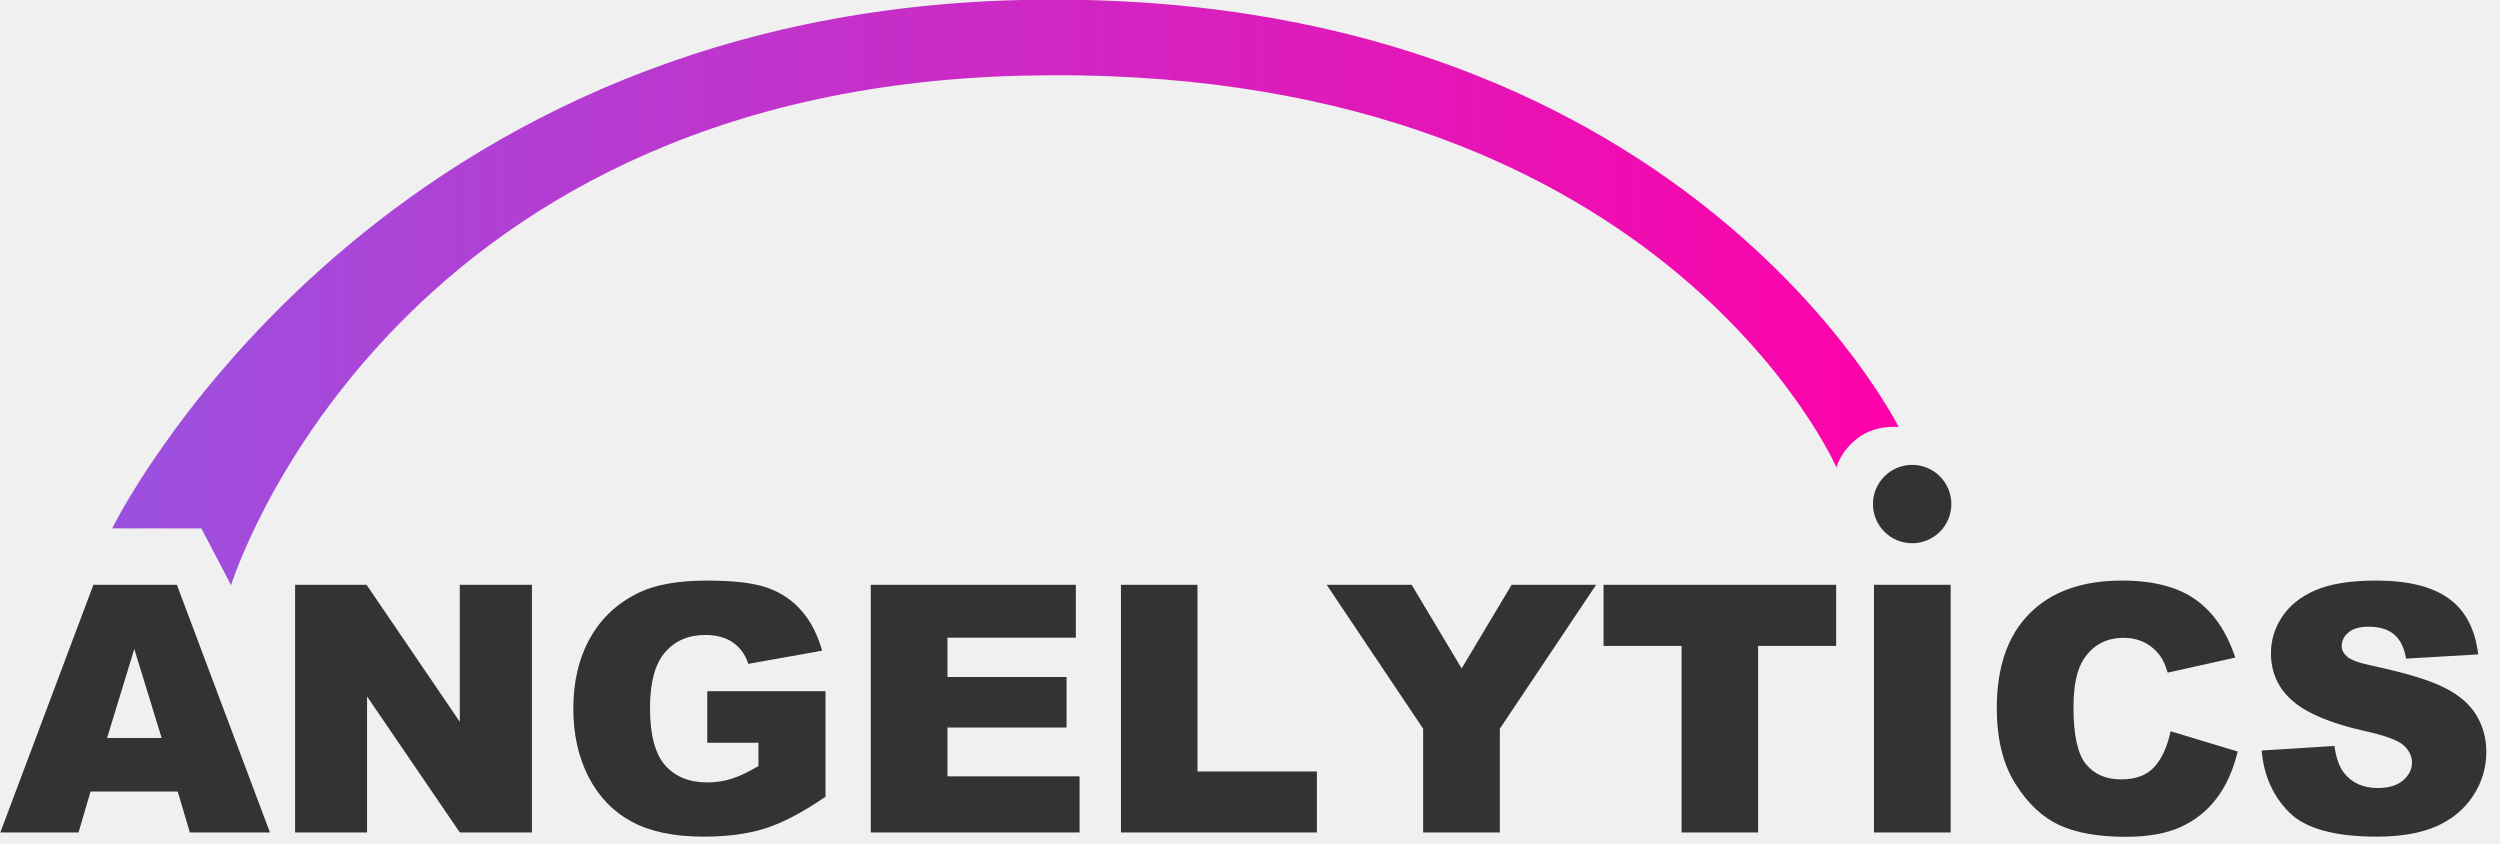
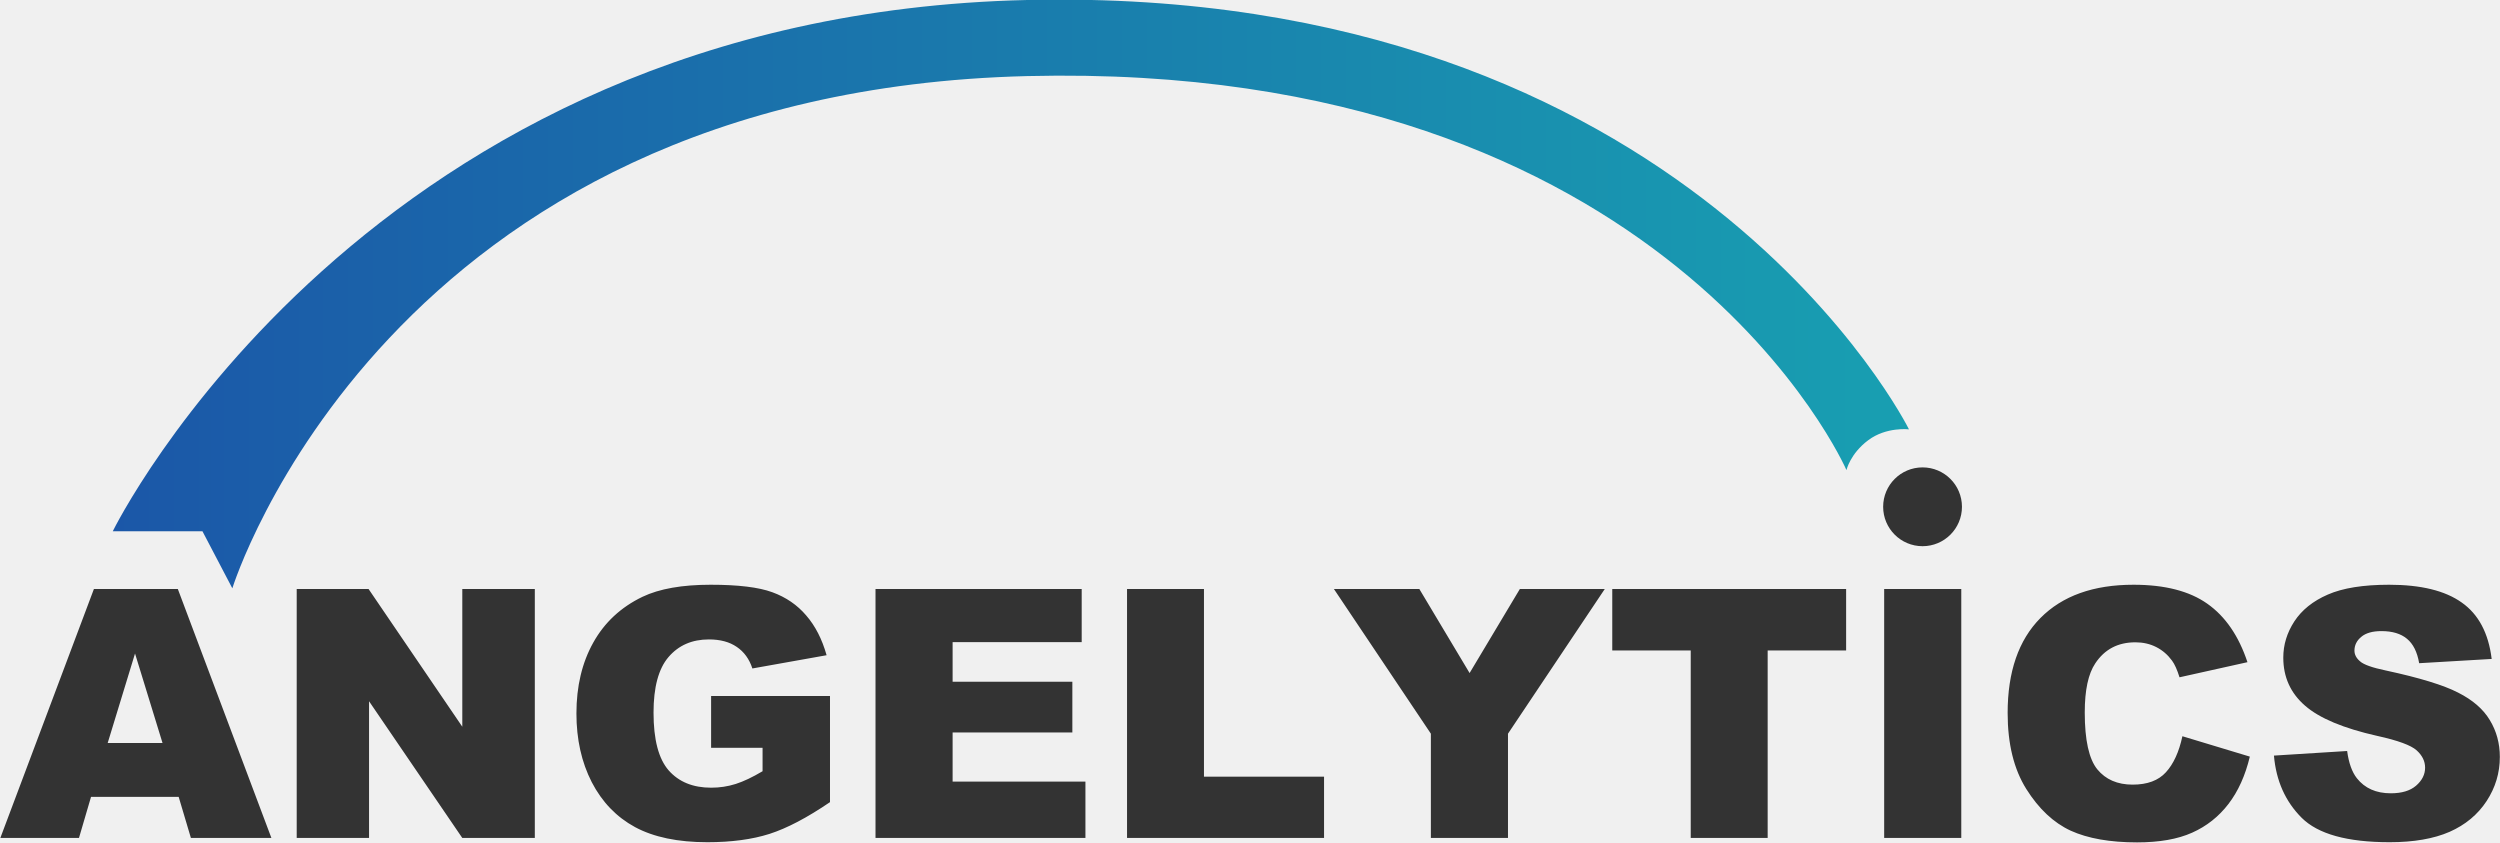
- <svg xmlns="http://www.w3.org/2000/svg" width="925" height="312" viewBox="0 0 925 312" fill="none">
+ <svg xmlns="http://www.w3.org/2000/svg" width="920" height="310" viewBox="0 0 920 310" fill="none">
  <g clip-path="url(#clip0_3_55)">
-     <path d="M65.75 292.875H33.5L29.062 308H0.125L34.562 216.375H65.438L99.875 308H70.25L65.75 292.875ZM59.812 273.062L49.688 240.125L39.625 273.062H59.812ZM109.188 216.375H135.625L170.125 267.062V216.375H196.812V308H170.125L135.812 257.688V308H109.188V216.375ZM261.688 274.812V255.75H305.438V294.812C297.062 300.521 289.646 304.417 283.188 306.5C276.771 308.542 269.146 309.562 260.312 309.562C249.438 309.562 240.562 307.708 233.688 304C226.854 300.292 221.542 294.771 217.75 287.438C214 280.104 212.125 271.688 212.125 262.188C212.125 252.188 214.188 243.5 218.312 236.125C222.438 228.708 228.479 223.083 236.438 219.25C242.646 216.292 251 214.812 261.5 214.812C271.625 214.812 279.188 215.729 284.188 217.562C289.229 219.396 293.396 222.25 296.688 226.125C300.021 229.958 302.521 234.833 304.188 240.75L276.875 245.625C275.75 242.167 273.833 239.521 271.125 237.688C268.458 235.854 265.042 234.938 260.875 234.938C254.667 234.938 249.708 237.104 246 241.438C242.333 245.729 240.5 252.542 240.5 261.875C240.5 271.792 242.354 278.875 246.062 283.125C249.812 287.375 255.021 289.5 261.688 289.5C264.854 289.5 267.875 289.042 270.75 288.125C273.625 287.208 276.917 285.646 280.625 283.438V274.812H261.688ZM322.188 216.375H398.062V235.938H350.562V250.5H394.625V269.188H350.562V287.25H399.438V308H322.188V216.375ZM414.75 216.375H443.062V285.438H487.25V308H414.75V216.375ZM490.875 216.375H522.312L540.812 247.312L559.312 216.375H590.562L554.938 269.625V308H526.562V269.625L490.875 216.375ZM593.312 216.375H679.375V239H650.5V308H622.188V239H593.312V216.375ZM693.375 216.375H721.75V308H693.375V216.375ZM803.125 270.562L827.938 278.062C826.271 285.021 823.646 290.833 820.062 295.5C816.479 300.167 812.021 303.688 806.688 306.062C801.396 308.438 794.646 309.625 786.438 309.625C776.479 309.625 768.333 308.188 762 305.312C755.708 302.396 750.271 297.292 745.688 290C741.104 282.708 738.812 273.375 738.812 262C738.812 246.833 742.833 235.188 750.875 227.062C758.958 218.896 770.375 214.812 785.125 214.812C796.667 214.812 805.729 217.146 812.312 221.812C818.938 226.479 823.854 233.646 827.062 243.312L802.062 248.875C801.188 246.083 800.271 244.042 799.312 242.75C797.729 240.583 795.792 238.917 793.5 237.75C791.208 236.583 788.646 236 785.812 236C779.396 236 774.479 238.583 771.062 243.75C768.479 247.583 767.188 253.604 767.188 261.812C767.188 271.979 768.729 278.958 771.812 282.75C774.896 286.5 779.229 288.375 784.812 288.375C790.229 288.375 794.312 286.854 797.062 283.812C799.854 280.771 801.875 276.354 803.125 270.562ZM836.812 277.688L863.75 276C864.333 280.375 865.521 283.708 867.312 286C870.229 289.708 874.396 291.562 879.812 291.562C883.854 291.562 886.958 290.625 889.125 288.75C891.333 286.833 892.438 284.625 892.438 282.125C892.438 279.75 891.396 277.625 889.312 275.75C887.229 273.875 882.396 272.104 874.812 270.438C862.396 267.646 853.542 263.938 848.25 259.312C842.917 254.688 840.25 248.792 840.25 241.625C840.25 236.917 841.604 232.479 844.312 228.312C847.062 224.104 851.167 220.812 856.625 218.438C862.125 216.021 869.646 214.812 879.188 214.812C890.896 214.812 899.812 217 905.938 221.375C912.104 225.708 915.771 232.625 916.938 242.125L890.25 243.688C889.542 239.562 888.042 236.562 885.75 234.688C883.5 232.812 880.375 231.875 876.375 231.875C873.083 231.875 870.604 232.583 868.938 234C867.271 235.375 866.438 237.062 866.438 239.062C866.438 240.521 867.125 241.833 868.5 243C869.833 244.208 873 245.333 878 246.375C890.375 249.042 899.229 251.75 904.562 254.5C909.938 257.208 913.833 260.583 916.25 264.625C918.708 268.667 919.938 273.188 919.938 278.188C919.938 284.062 918.312 289.479 915.062 294.438C911.812 299.396 907.271 303.167 901.438 305.75C895.604 308.292 888.25 309.562 879.375 309.562C863.792 309.562 853 306.562 847 300.562C841 294.562 837.604 286.938 836.812 277.688Z" fill="#333333" />
+     <path d="M65.75 293.245H33.5L29.062 308.37H0.125L34.562 216.745H65.438L99.875 308.37H70.25L65.75 293.245ZM59.812 273.433L49.688 240.495L39.625 273.433H59.812ZM109.188 216.745H135.625L170.125 267.433V216.745H196.812V308.37H170.125L135.812 258.058V308.37H109.188V216.745ZM261.688 275.183V256.12H305.438V295.183C297.062 300.891 289.646 304.787 283.188 306.87C276.771 308.912 269.146 309.933 260.312 309.933C249.438 309.933 240.562 308.078 233.688 304.37C226.854 300.662 221.542 295.141 217.75 287.808C214 280.474 212.125 272.058 212.125 262.558C212.125 252.558 214.188 243.87 218.312 236.495C222.438 229.078 228.479 223.453 236.438 219.62C242.646 216.662 251 215.183 261.5 215.183C271.625 215.183 279.188 216.099 284.188 217.933C289.229 219.766 293.396 222.62 296.688 226.495C300.021 230.328 302.521 235.203 304.188 241.12L276.875 245.995C275.75 242.537 273.833 239.891 271.125 238.058C268.458 236.224 265.042 235.308 260.875 235.308C254.667 235.308 249.708 237.474 246 241.808C242.333 246.099 240.5 252.912 240.5 262.245C240.5 272.162 242.354 279.245 246.062 283.495C249.812 287.745 255.021 289.87 261.688 289.87C264.854 289.87 267.875 289.412 270.75 288.495C273.625 287.578 276.917 286.016 280.625 283.808V275.183H261.688ZM322.188 216.745H398.062V236.308H350.562V250.87H394.625V269.558H350.562V287.62H399.438V308.37H322.188V216.745ZM414.75 216.745H443.062V285.808H487.25V308.37H414.75V216.745ZM490.875 216.745H522.312L540.812 247.683L559.312 216.745H590.562L554.938 269.995V308.37H526.562V269.995L490.875 216.745ZM593.312 216.745H679.375V239.37H650.5V308.37H622.188V239.37H593.312V216.745ZM693.375 216.745H721.75V308.37H693.375V216.745ZM803.125 270.933L827.938 278.433C826.271 285.391 823.646 291.203 820.062 295.87C816.479 300.537 812.021 304.058 806.688 306.433C801.396 308.808 794.646 309.995 786.438 309.995C776.479 309.995 768.333 308.558 762 305.683C755.708 302.766 750.271 297.662 745.688 290.37C741.104 283.078 738.812 273.745 738.812 262.37C738.812 247.203 742.833 235.558 750.875 227.433C758.958 219.266 770.375 215.183 785.125 215.183C796.667 215.183 805.729 217.516 812.312 222.183C818.938 226.849 823.854 234.016 827.062 243.683L802.062 249.245C801.188 246.453 800.271 244.412 799.312 243.12C797.729 240.953 795.792 239.287 793.5 238.12C791.208 236.953 788.646 236.37 785.812 236.37C779.396 236.37 774.479 238.953 771.062 244.12C768.479 247.953 767.188 253.974 767.188 262.183C767.188 272.349 768.729 279.328 771.812 283.12C774.896 286.87 779.229 288.745 784.812 288.745C790.229 288.745 794.312 287.224 797.062 284.183C799.854 281.141 801.875 276.724 803.125 270.933ZM836.812 278.058L863.75 276.37C864.333 280.745 865.521 284.078 867.312 286.37C870.229 290.078 874.396 291.933 879.812 291.933C883.854 291.933 886.958 290.995 889.125 289.12C891.333 287.203 892.438 284.995 892.438 282.495C892.438 280.12 891.396 277.995 889.312 276.12C887.229 274.245 882.396 272.474 874.812 270.808C862.396 268.016 853.542 264.308 848.25 259.683C842.917 255.058 840.25 249.162 840.25 241.995C840.25 237.287 841.604 232.849 844.312 228.683C847.062 224.474 851.167 221.183 856.625 218.808C862.125 216.391 869.646 215.183 879.188 215.183C890.896 215.183 899.812 217.37 905.938 221.745C912.104 226.078 915.771 232.995 916.938 242.495L890.25 244.058C889.542 239.933 888.042 236.933 885.75 235.058C883.5 233.183 880.375 232.245 876.375 232.245C873.083 232.245 870.604 232.953 868.938 234.37C867.271 235.745 866.438 237.433 866.438 239.433C866.438 240.891 867.125 242.203 868.5 243.37C869.833 244.578 873 245.703 878 246.745C890.375 249.412 899.229 252.12 904.562 254.87C909.938 257.578 913.833 260.953 916.25 264.995C918.708 269.037 919.938 273.558 919.938 278.558C919.938 284.433 918.312 289.849 915.062 294.808C911.812 299.766 907.271 303.537 901.438 306.12C895.604 308.662 888.25 309.933 879.375 309.933C863.792 309.933 853 306.933 847 300.933C841 294.933 837.604 287.308 836.812 278.058Z" fill="#333333" />
    <circle cx="707.5" cy="186.5" r="14.5" fill="#333333" />
    <path d="M378 28C142 33.795 85.5 216.5 85.5 216.5L74.5 195.5H41.5C41.5 195.5 134.5 5.5 378 -2.563e-05C621.5 -5.5 702.5 158 702.5 158C702.5 158 694.167 157 687.5 162C680.833 167 679.5 173 679.5 173C679.5 173 614 22.205 378 28Z" fill="url(#paint0_linear_3_55)" />
  </g>
  <defs>
    <linearGradient id="paint0_linear_3_55" x1="41" y1="108" x2="702" y2="108" gradientUnits="userSpaceOnUse">
-       <stop stop-color="#9B51E0" />
-       <stop offset="1" stop-color="#FE01A9" />
+       <stop stop-color="#1B57A8" />
+       <stop offset="1" stop-color="#189FB1" />
    </linearGradient>
    <clipPath id="clip0_3_55">
-       <rect width="925" height="312" fill="white" />
+       <rect width="920" height="310" fill="white" />
    </clipPath>
  </defs>
</svg>
